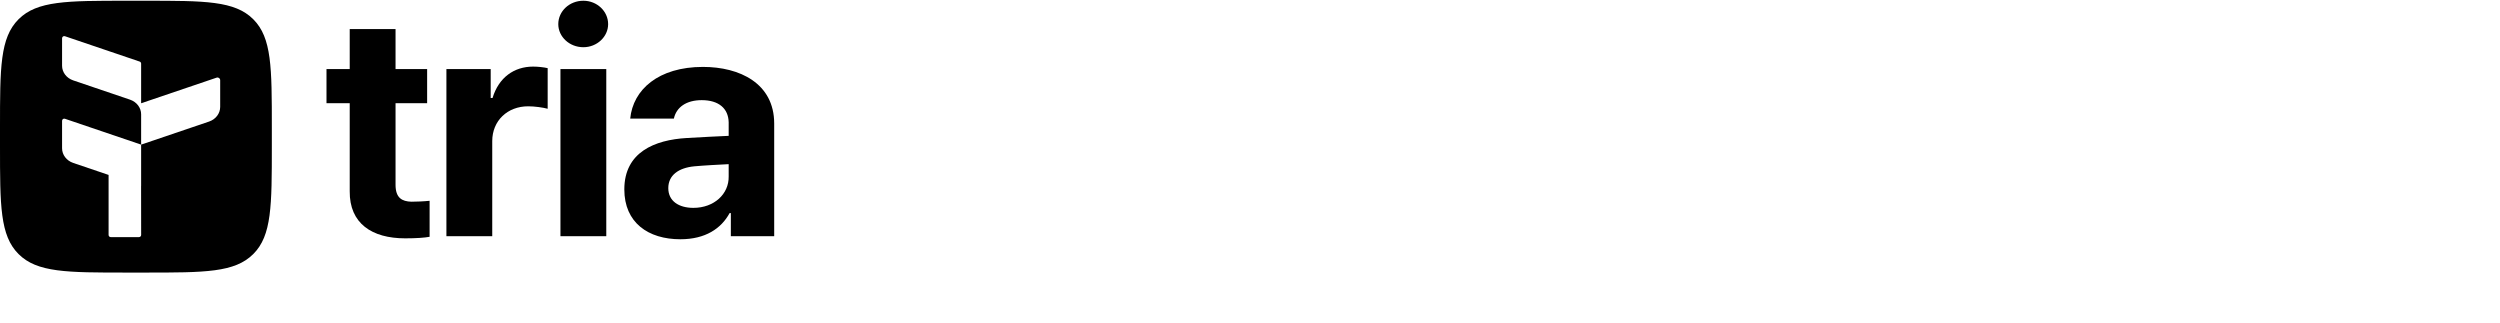
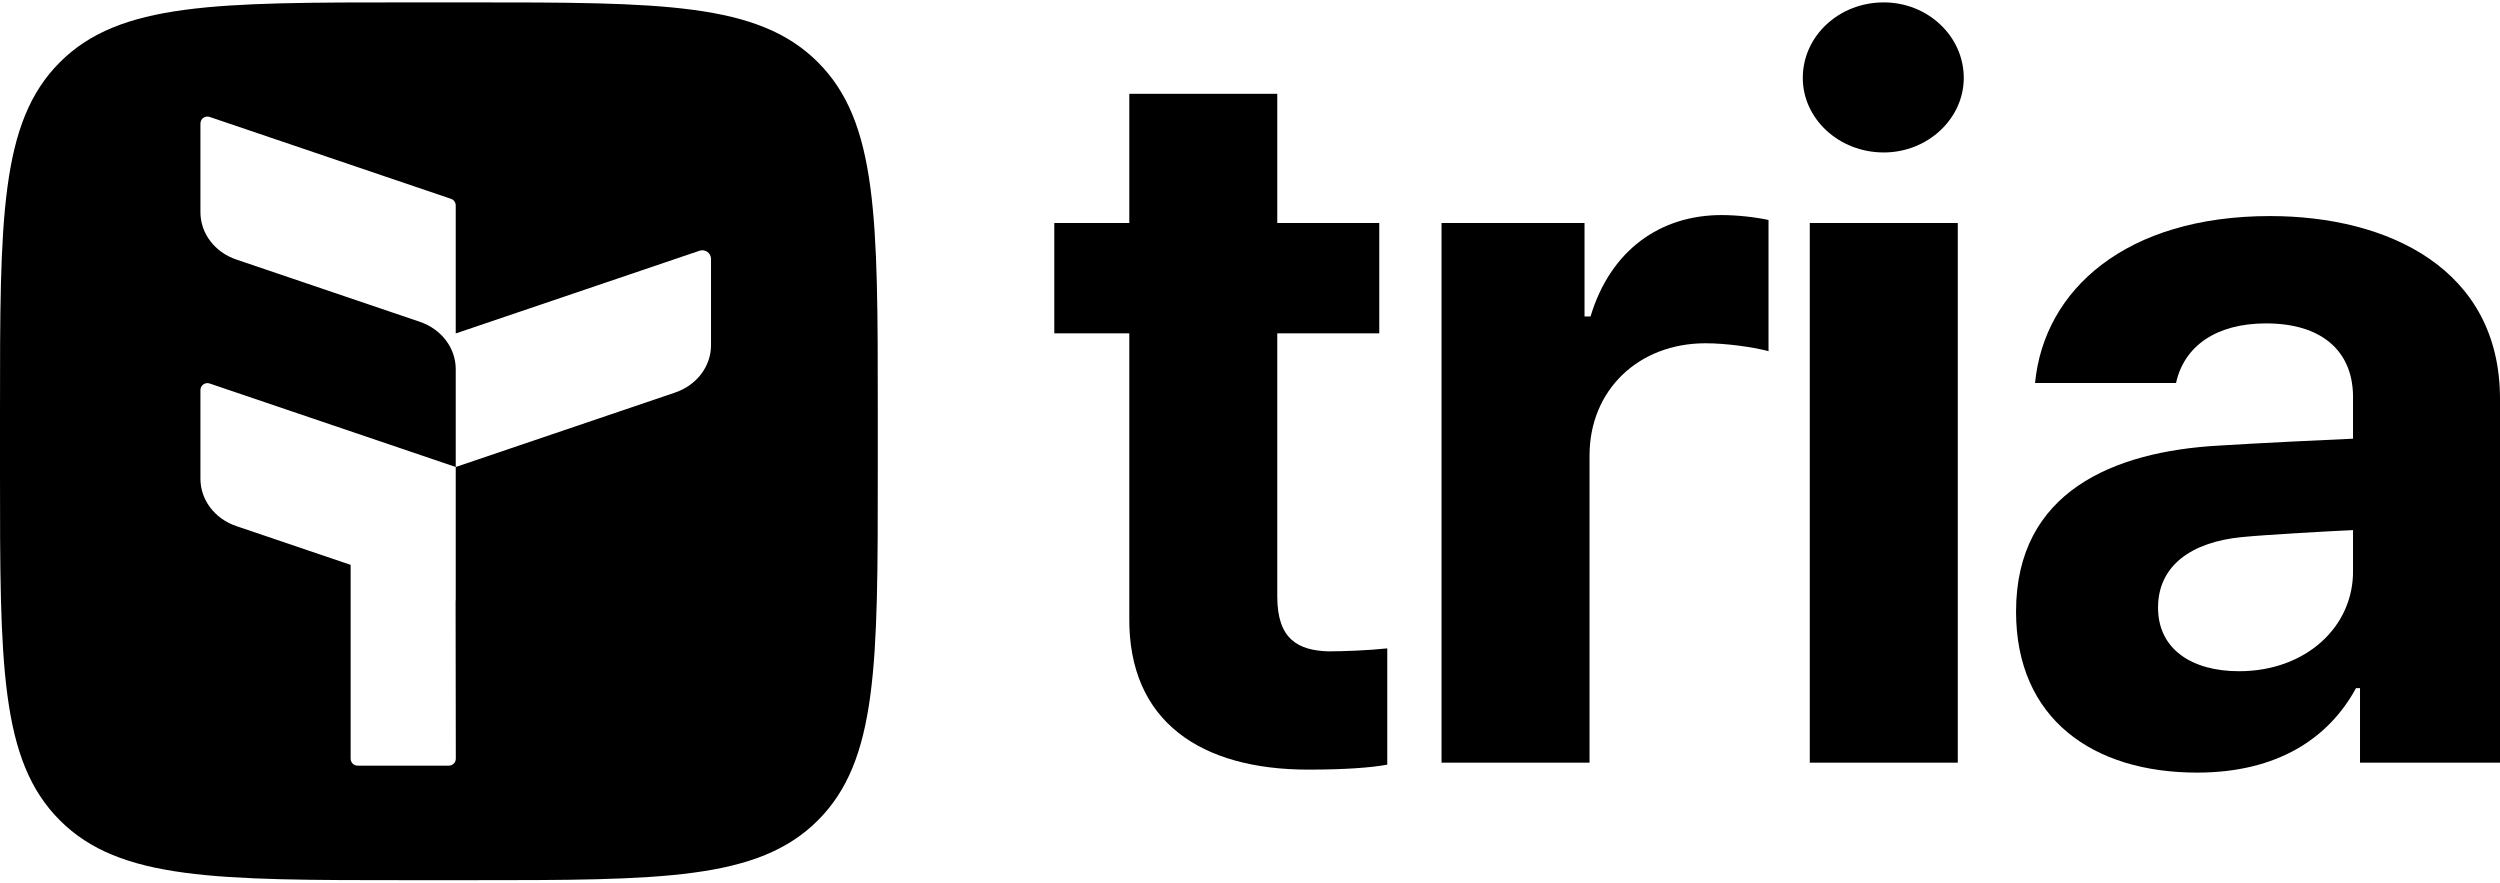
- <svg xmlns="http://www.w3.org/2000/svg" height="104" viewBox="0 0 620 80" aria-hidden="true">
+ <svg xmlns="http://www.w3.org/2000/svg" viewBox="0 0 192 67.782" aria-hidden="true">
  <path fill-rule="evenodd" clip-rule="evenodd" d="M4.597 4.781C0 9.377 0 16.775 0 31.572V36.211C0 51.007 0 58.405 4.597 63.001C9.193 67.598 16.591 67.598 31.387 67.598H36.026C50.823 67.598 58.221 67.598 62.817 63.001C67.414 58.405 67.414 51.007 67.414 36.211V31.572C67.414 16.775 67.414 9.377 62.817 4.781C58.221 0.184 50.823 0.184 36.026 0.184H31.387C16.591 0.184 9.193 0.184 4.597 4.781ZM35 15.776C35 15.547 34.854 15.344 34.637 15.27L16.099 8.98C15.752 8.863 15.393 9.12 15.393 9.486V16.299C15.393 17.92 16.492 19.37 18.147 19.931L32.245 24.715C33.9 25.276 35 26.726 35 28.347V35.865L16.099 29.452C15.752 29.334 15.393 29.592 15.393 29.957V36.77C15.393 38.391 16.492 39.841 18.147 40.403L26.929 43.382V58.267C26.929 58.562 27.168 58.801 27.463 58.801H34.472C34.767 58.801 35.007 58.561 35.006 58.266L34.99 46.117L35 46.12L35 35.865L51.852 30.147C53.507 29.585 54.606 28.135 54.606 26.514V19.888C54.606 19.431 54.157 19.109 53.724 19.256L35 25.609V15.776Z" />
  <path d="M105.928 17.128V25.6H98.095V45.826C98.095 49.108 99.707 49.948 102.011 50.024C103.163 50.024 105.16 49.948 106.542 49.795V58.725C105.313 58.954 103.317 59.107 100.475 59.107C92.258 59.107 86.653 55.443 86.73 47.429V25.6H80.97V17.128H86.73V7.206H98.095V17.128H105.928Z" />
  <path d="M110.71 58.572V17.128H121.692V24.303H122.153C123.689 19.189 127.528 16.517 132.212 16.517C133.364 16.517 134.824 16.67 135.822 16.899V26.974C134.747 26.669 132.596 26.363 130.984 26.363C125.838 26.363 122.076 29.951 122.076 34.988V58.572H110.71Z" />
-   <path class="fill-zinc-900 dark:fill-white" d="M138.991 58.572V17.128H150.358V58.572H138.991ZM144.674 11.709C141.218 11.709 138.454 9.114 138.454 5.985C138.454 2.779 141.218 0.184 144.674 0.184C148.054 0.184 150.817 2.779 150.817 5.985C150.817 9.114 148.054 11.709 144.674 11.709Z" />
+   <path d="M138.991 58.572V17.128H150.358V58.572H138.991ZM144.674 11.709C141.218 11.709 138.454 9.114 138.454 5.985C138.454 2.779 141.218 0.184 144.674 0.184C148.054 0.184 150.817 2.779 150.817 5.985C150.817 9.114 148.054 11.709 144.674 11.709Z" />
  <path d="M154.832 46.971C154.832 37.736 162.359 34.683 170.345 34.225C173.34 34.034 178.945 33.767 180.712 33.691V30.332C180.635 26.898 178.254 24.837 174.031 24.837C170.191 24.837 167.734 26.592 167.119 29.416H156.292C156.983 22.242 163.279 16.594 174.338 16.594C183.4 16.594 192 20.639 192 30.638V58.572H181.249V52.848H180.942C178.868 56.664 174.953 59.336 168.732 59.336C160.746 59.336 154.832 55.214 154.832 46.971ZM165.737 46.666C165.737 49.871 168.348 51.55 171.958 51.55C177.102 51.55 180.788 48.116 180.712 43.765V40.712C178.984 40.789 174.146 41.056 172.188 41.247C168.271 41.628 165.737 43.46 165.737 46.666Z" />
</svg>
